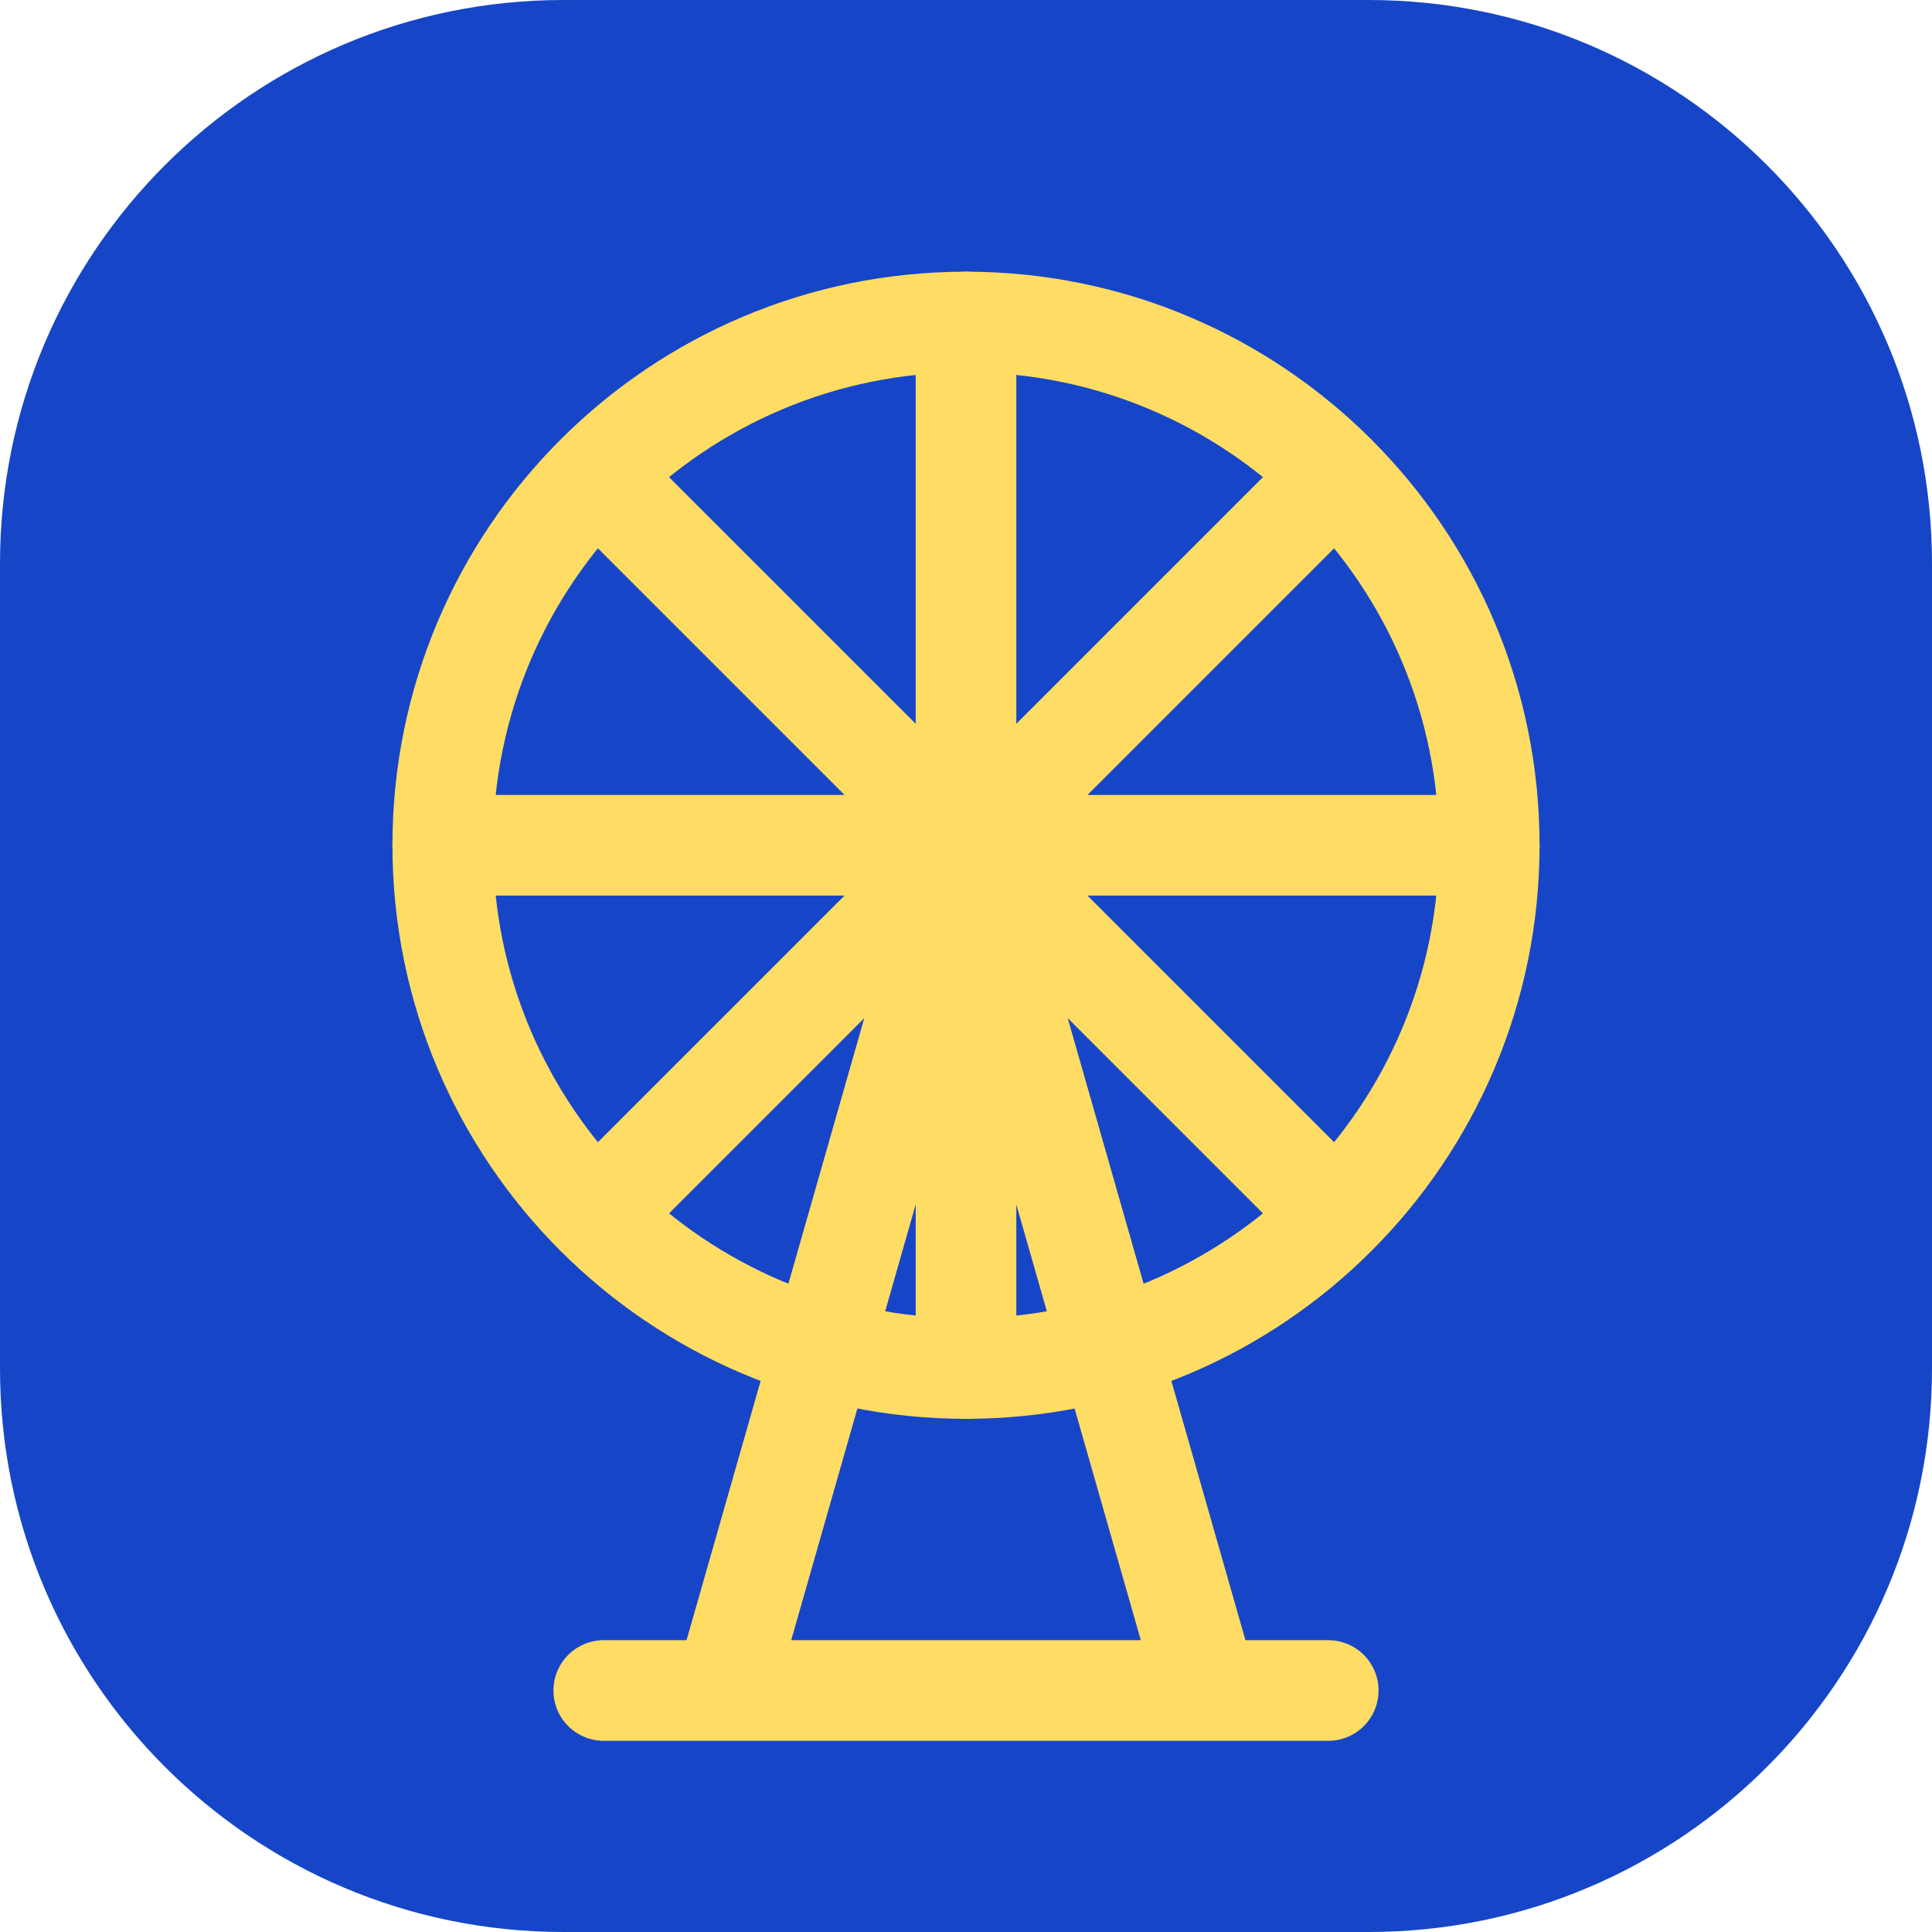
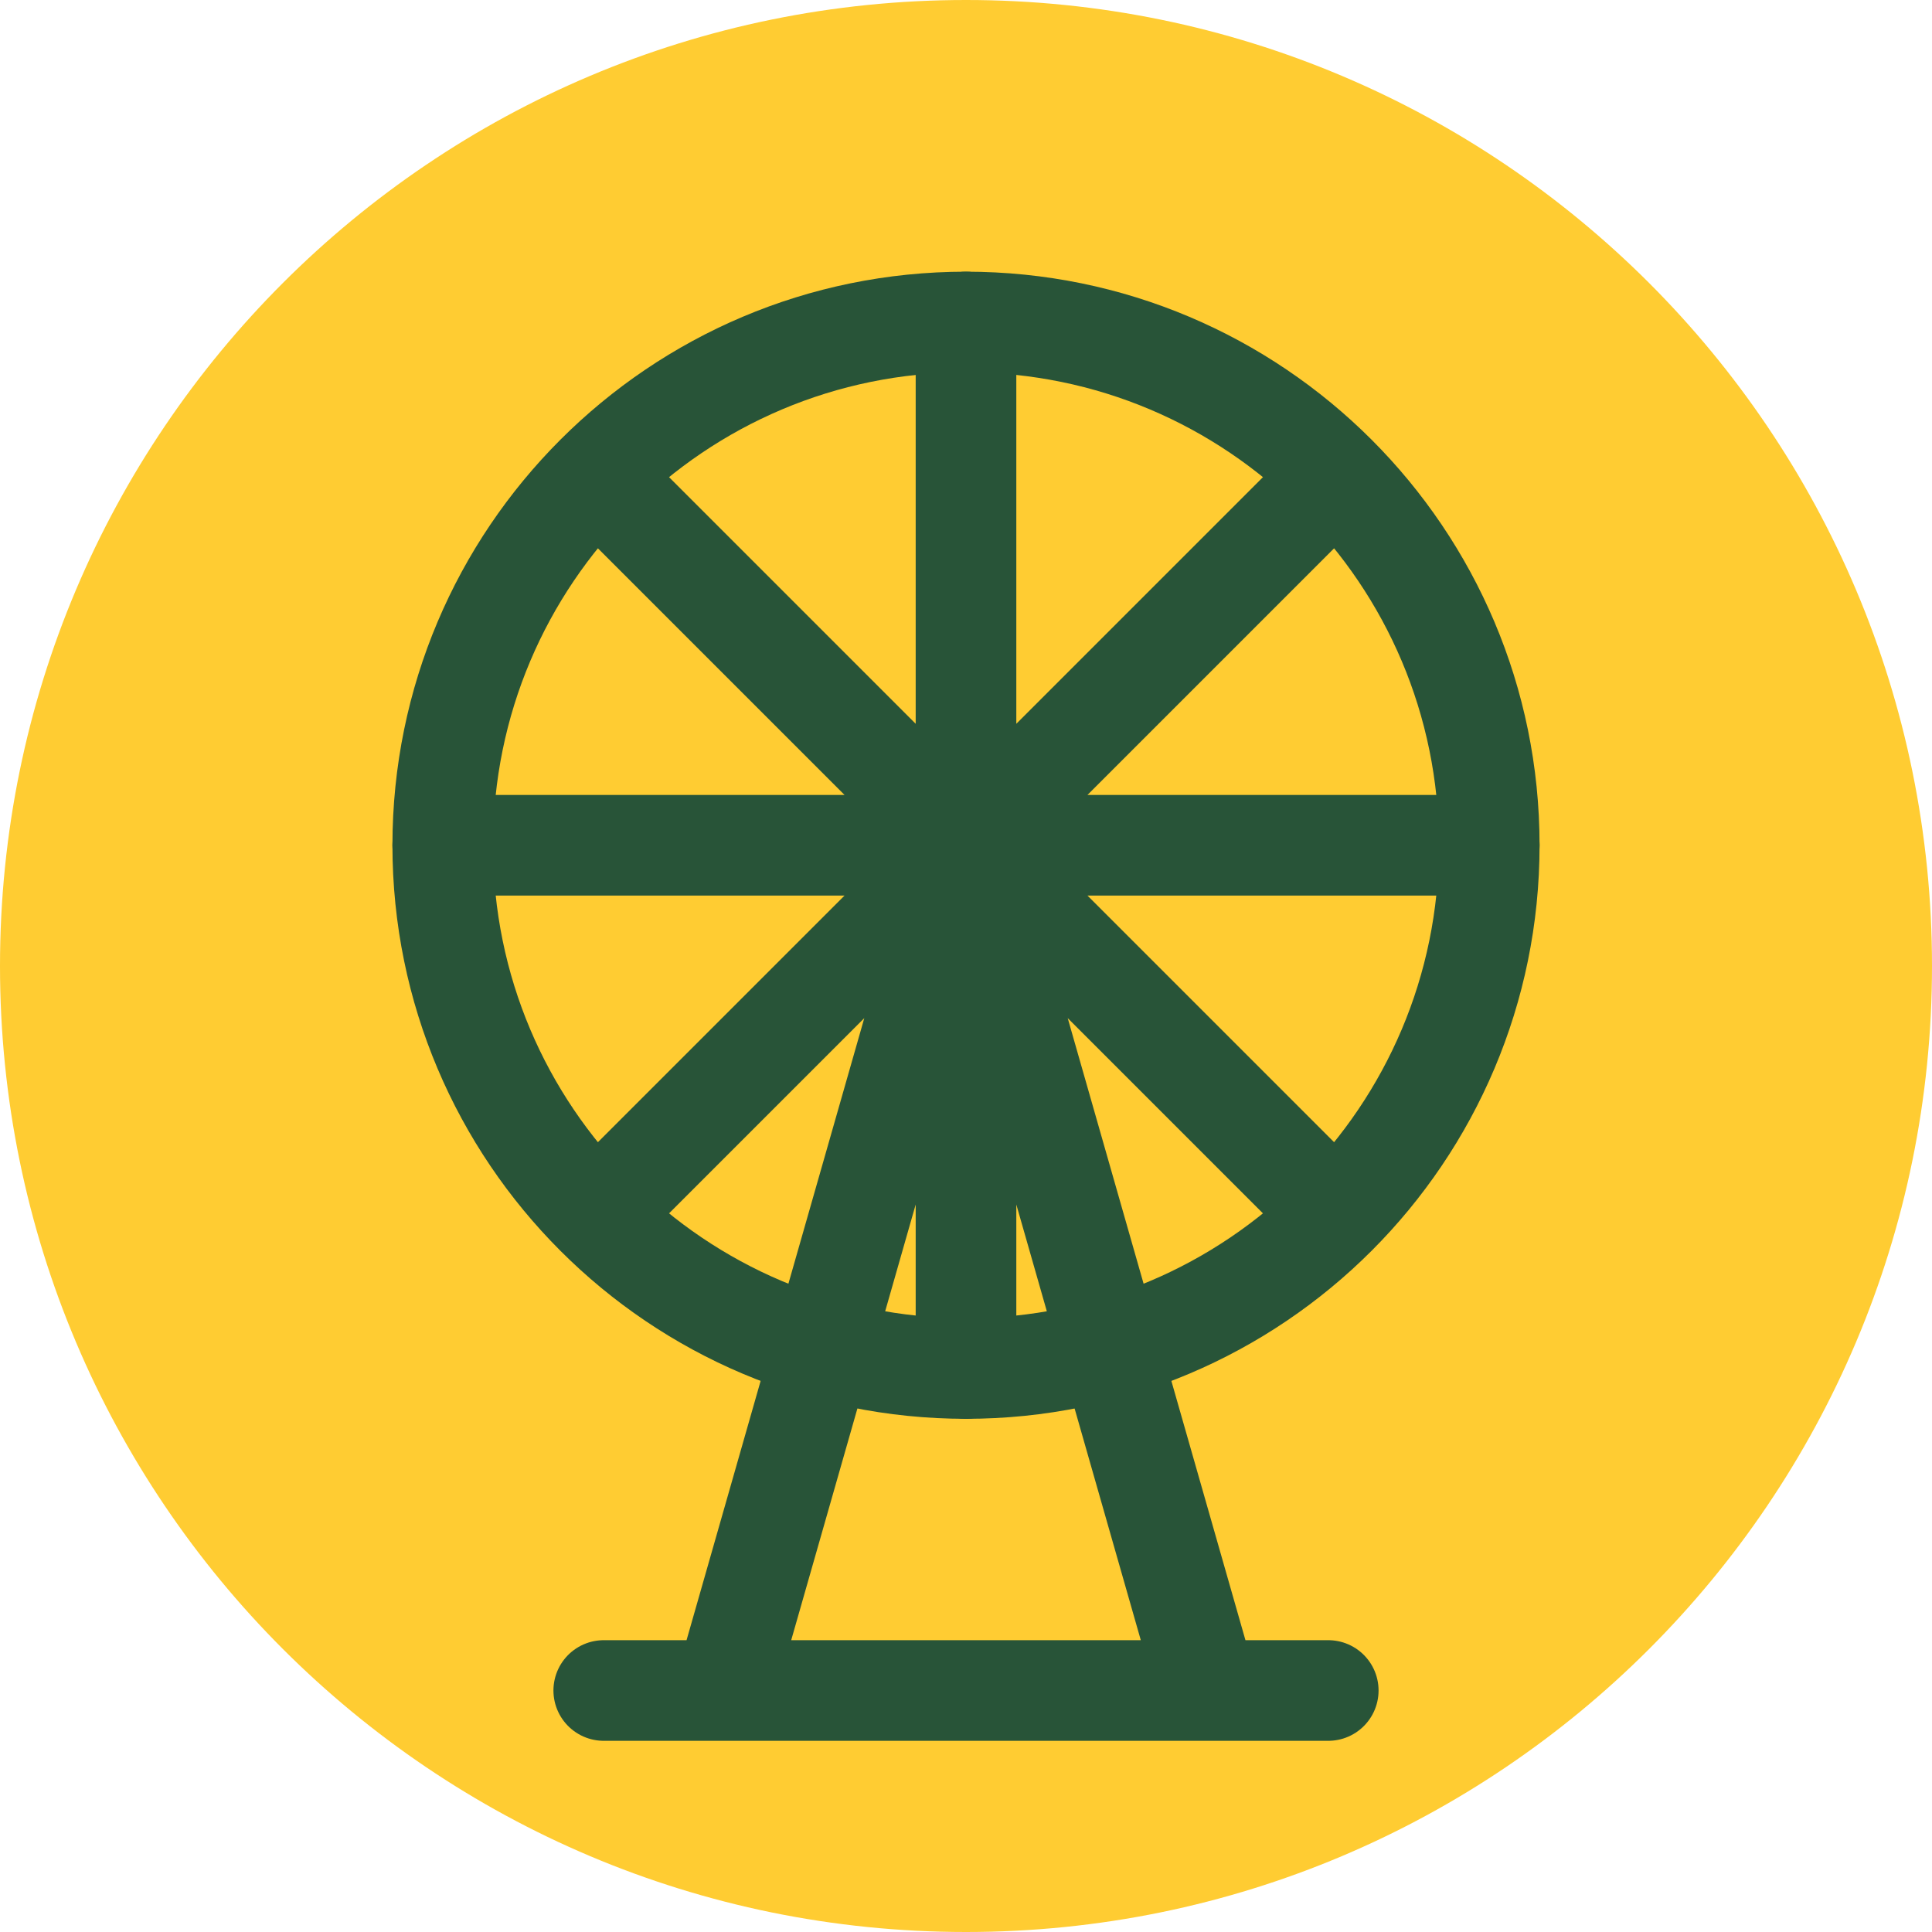
<svg xmlns="http://www.w3.org/2000/svg" viewBox="0 0 48 48">
-   <rect width="48" height="48" rx="14" fill="#1646c7" />
-   <g stroke="#ffdc64" stroke-width="2.5" fill="none" stroke-linecap="round">
+   <rect width="48" height="48" rx="24" fill="#ffcc32" />
+   <g stroke="#285438" stroke-width="2.5" fill="none" stroke-linecap="round">
    <circle cx="24" cy="21" r="13" />
    <path d="M24 8v26M11 21h26M15 12l18 18M33 12 15 30M18 42l6-21 6 21M15 42h18" />
  </g>
</svg>
